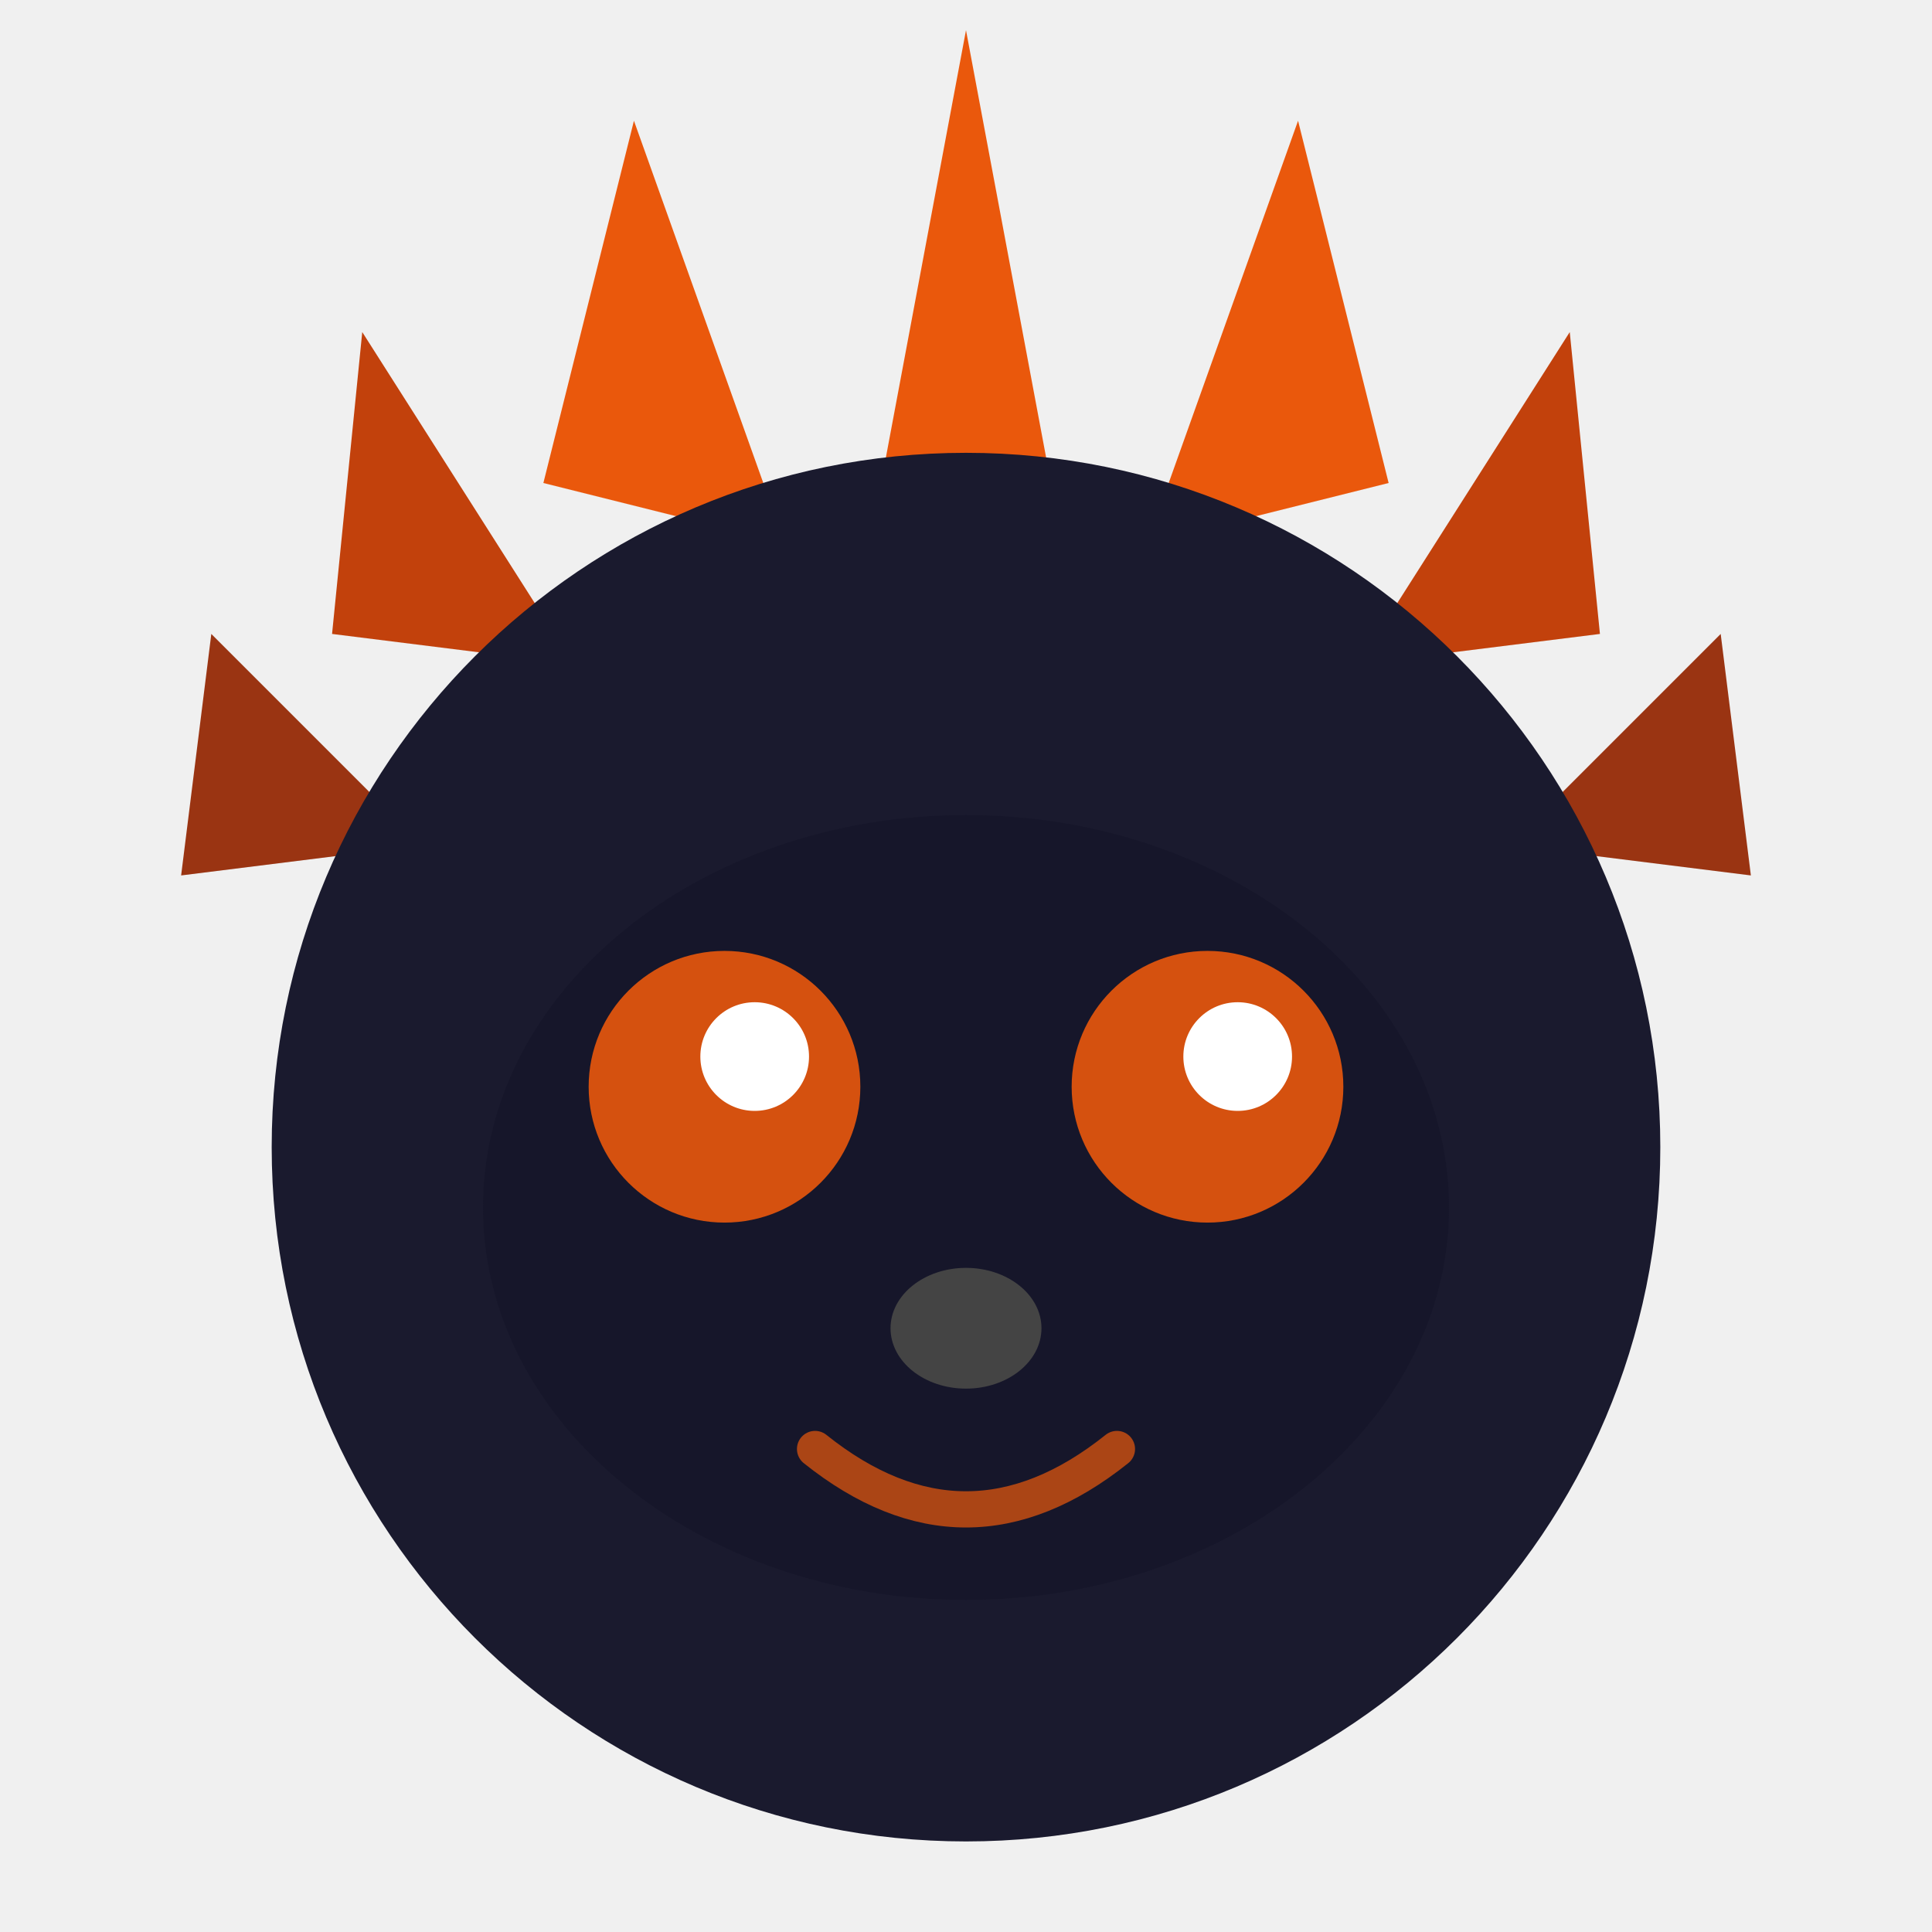
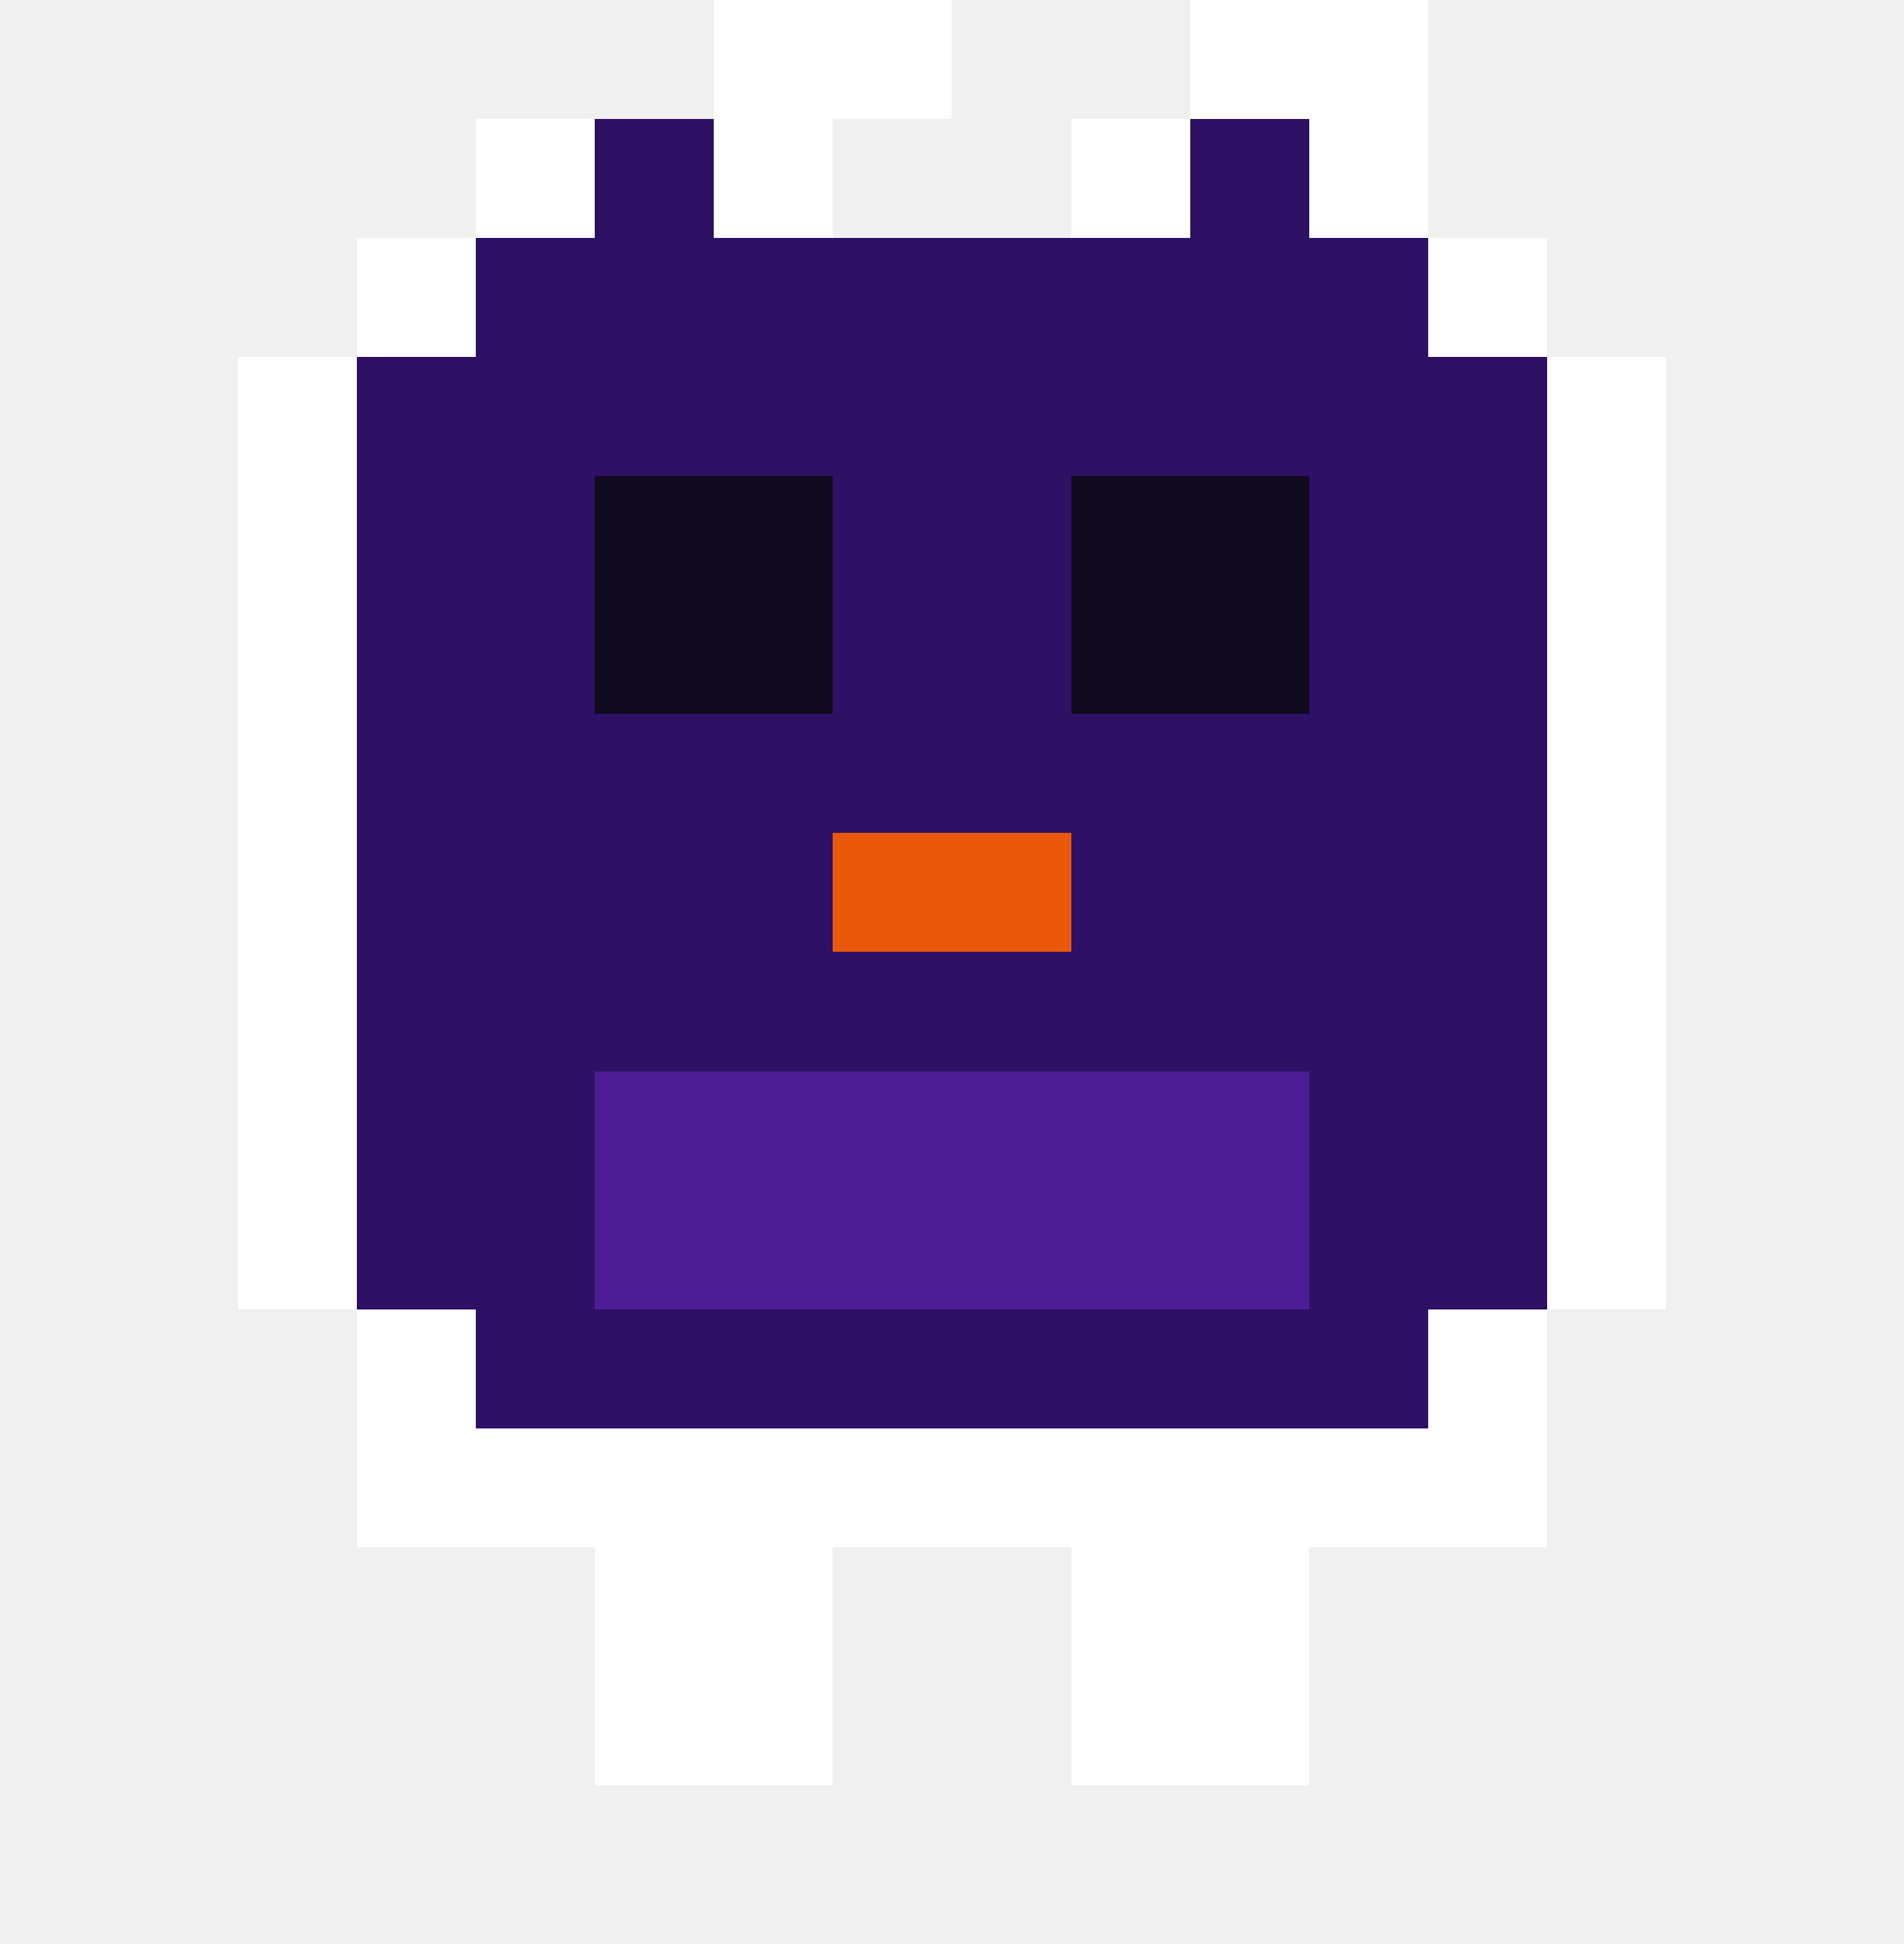
- <svg xmlns="http://www.w3.org/2000/svg" viewBox="0 0 64 64" width="64" height="64">
-   <path d="M32,1 L35,17 L29,17 Z" fill="#ea580c" />
-   <path d="M21,4 L26,18 L18,16 Z" fill="#ea580c" />
-   <path d="M43,4 L46,16 L38,18 Z" fill="#ea580c" />
-   <path d="M12,11 L19,22 L11,21 Z" fill="#c2410c" />
-   <path d="M52,11 L53,21 L45,22 Z" fill="#c2410c" />
-   <path d="M7,21 L14,28 L6,29 Z" fill="#9a3412" />
-   <path d="M57,21 L58,29 L50,28 Z" fill="#9a3412" />
-   <circle cx="32" cy="38" r="23" fill="#1a1a2e" />
-   <ellipse cx="32" cy="40" rx="16" ry="13" fill="#16162a" />
-   <circle cx="24" cy="36" r="4.5" fill="#ea580c" opacity="0.9" />
-   <circle cx="40" cy="36" r="4.5" fill="#ea580c" opacity="0.9" />
-   <circle cx="25" cy="35" r="1.8" fill="#fff" />
-   <circle cx="41" cy="35" r="1.8" fill="#fff" />
-   <ellipse cx="32" cy="44" rx="2.5" ry="2" fill="#444" />
-   <path d="M27,48 Q32,52 37,48" fill="none" stroke="#ea580c" stroke-width="1.2" stroke-linecap="round" opacity="0.7" />
+ <svg xmlns="http://www.w3.org/2000/svg" viewBox="0 0 96 98" width="96" height="98" shape-rendering="crispEdges">
+   <g>
+     <animateTransform attributeName="transform" type="translate" values="0,4;0,0;0,4" dur="3s" repeatCount="indefinite" />
+     <rect x="36" y="0" width="6" height="6" fill="#ffffff" />
+     <rect x="42" y="0" width="6" height="6" fill="#ffffff" />
+     <rect x="60" y="0" width="6" height="6" fill="#ffffff" />
+     <rect x="66" y="0" width="6" height="6" fill="#ffffff" />
+     <rect x="24" y="6" width="6" height="6" fill="#ffffff" />
+     <rect x="30" y="6" width="6" height="6" fill="#2e1065" />
+     <rect x="36" y="6" width="6" height="6" fill="#ffffff" />
+     <rect x="54" y="6" width="6" height="6" fill="#ffffff" />
+     <rect x="60" y="6" width="6" height="6" fill="#2e1065" />
+     <rect x="66" y="6" width="6" height="6" fill="#ffffff" />
+     <rect x="18" y="12" width="6" height="6" fill="#ffffff" />
+     <rect x="24" y="12" width="6" height="6" fill="#2e1065" />
+     <rect x="30" y="12" width="6" height="6" fill="#2e1065" />
+     <rect x="36" y="12" width="6" height="6" fill="#2e1065" />
+     <rect x="42" y="12" width="6" height="6" fill="#2e1065" />
+     <rect x="48" y="12" width="6" height="6" fill="#2e1065" />
+     <rect x="54" y="12" width="6" height="6" fill="#2e1065" />
+     <rect x="60" y="12" width="6" height="6" fill="#2e1065" />
+     <rect x="66" y="12" width="6" height="6" fill="#2e1065" />
+     <rect x="72" y="12" width="6" height="6" fill="#ffffff" />
+     <rect x="12" y="18" width="6" height="6" fill="#ffffff" />
+     <rect x="18" y="18" width="6" height="6" fill="#2e1065" />
+     <rect x="24" y="18" width="6" height="6" fill="#2e1065" />
+     <rect x="30" y="18" width="6" height="6" fill="#2e1065" />
+     <rect x="36" y="18" width="6" height="6" fill="#2e1065" />
+     <rect x="42" y="18" width="6" height="6" fill="#2e1065" />
+     <rect x="48" y="18" width="6" height="6" fill="#2e1065" />
+     <rect x="54" y="18" width="6" height="6" fill="#2e1065" />
+     <rect x="60" y="18" width="6" height="6" fill="#2e1065" />
+     <rect x="66" y="18" width="6" height="6" fill="#2e1065" />
+     <rect x="72" y="18" width="6" height="6" fill="#2e1065" />
+     <rect x="78" y="18" width="6" height="6" fill="#ffffff" />
+     <rect x="12" y="24" width="6" height="6" fill="#ffffff" />
+     <rect x="18" y="24" width="6" height="6" fill="#2e1065" />
+     <rect x="24" y="24" width="6" height="6" fill="#2e1065" />
+     <rect x="30" y="24" width="6" height="6" fill="#0f0a1e" />
+     <rect x="36" y="24" width="6" height="6" fill="#0f0a1e" />
+     <rect x="42" y="24" width="6" height="6" fill="#2e1065" />
+     <rect x="48" y="24" width="6" height="6" fill="#2e1065" />
+     <rect x="54" y="24" width="6" height="6" fill="#0f0a1e" />
+     <rect x="60" y="24" width="6" height="6" fill="#0f0a1e" />
+     <rect x="66" y="24" width="6" height="6" fill="#2e1065" />
+     <rect x="72" y="24" width="6" height="6" fill="#2e1065" />
+     <rect x="78" y="24" width="6" height="6" fill="#ffffff" />
+     <rect x="12" y="30" width="6" height="6" fill="#ffffff" />
+     <rect x="18" y="30" width="6" height="6" fill="#2e1065" />
+     <rect x="24" y="30" width="6" height="6" fill="#2e1065" />
+     <rect x="30" y="30" width="6" height="6" fill="#0f0a1e" />
+     <rect x="36" y="30" width="6" height="6" fill="#0f0a1e" />
+     <rect x="42" y="30" width="6" height="6" fill="#2e1065" />
+     <rect x="48" y="30" width="6" height="6" fill="#2e1065" />
+     <rect x="54" y="30" width="6" height="6" fill="#0f0a1e" />
+     <rect x="60" y="30" width="6" height="6" fill="#0f0a1e" />
+     <rect x="66" y="30" width="6" height="6" fill="#2e1065" />
+     <rect x="72" y="30" width="6" height="6" fill="#2e1065" />
+     <rect x="78" y="30" width="6" height="6" fill="#ffffff" />
+     <rect x="12" y="36" width="6" height="6" fill="#ffffff" />
+     <rect x="18" y="36" width="6" height="6" fill="#2e1065" />
+     <rect x="24" y="36" width="6" height="6" fill="#2e1065" />
+     <rect x="30" y="36" width="6" height="6" fill="#2e1065" />
+     <rect x="36" y="36" width="6" height="6" fill="#2e1065" />
+     <rect x="42" y="36" width="6" height="6" fill="#2e1065" />
+     <rect x="48" y="36" width="6" height="6" fill="#2e1065" />
+     <rect x="54" y="36" width="6" height="6" fill="#2e1065" />
+     <rect x="60" y="36" width="6" height="6" fill="#2e1065" />
+     <rect x="66" y="36" width="6" height="6" fill="#2e1065" />
+     <rect x="72" y="36" width="6" height="6" fill="#2e1065" />
+     <rect x="78" y="36" width="6" height="6" fill="#ffffff" />
+     <rect x="12" y="42" width="6" height="6" fill="#ffffff" />
+     <rect x="18" y="42" width="6" height="6" fill="#2e1065" />
+     <rect x="24" y="42" width="6" height="6" fill="#2e1065" />
+     <rect x="30" y="42" width="6" height="6" fill="#2e1065" />
+     <rect x="36" y="42" width="6" height="6" fill="#2e1065" />
+     <rect x="42" y="42" width="6" height="6" fill="#ea580c" />
+     <rect x="48" y="42" width="6" height="6" fill="#ea580c" />
+     <rect x="54" y="42" width="6" height="6" fill="#2e1065" />
+     <rect x="60" y="42" width="6" height="6" fill="#2e1065" />
+     <rect x="66" y="42" width="6" height="6" fill="#2e1065" />
+     <rect x="72" y="42" width="6" height="6" fill="#2e1065" />
+     <rect x="78" y="42" width="6" height="6" fill="#ffffff" />
+     <rect x="12" y="48" width="6" height="6" fill="#ffffff" />
+     <rect x="18" y="48" width="6" height="6" fill="#2e1065" />
+     <rect x="24" y="48" width="6" height="6" fill="#2e1065" />
+     <rect x="30" y="48" width="6" height="6" fill="#2e1065" />
+     <rect x="36" y="48" width="6" height="6" fill="#2e1065" />
+     <rect x="42" y="48" width="6" height="6" fill="#2e1065" />
+     <rect x="48" y="48" width="6" height="6" fill="#2e1065" />
+     <rect x="54" y="48" width="6" height="6" fill="#2e1065" />
+     <rect x="60" y="48" width="6" height="6" fill="#2e1065" />
+     <rect x="66" y="48" width="6" height="6" fill="#2e1065" />
+     <rect x="72" y="48" width="6" height="6" fill="#2e1065" />
+     <rect x="78" y="48" width="6" height="6" fill="#ffffff" />
+     <rect x="12" y="54" width="6" height="6" fill="#ffffff" />
+     <rect x="18" y="54" width="6" height="6" fill="#2e1065" />
+     <rect x="24" y="54" width="6" height="6" fill="#2e1065" />
+     <rect x="30" y="54" width="6" height="6" fill="#4c1d95" />
+     <rect x="36" y="54" width="6" height="6" fill="#4c1d95" />
+     <rect x="42" y="54" width="6" height="6" fill="#4c1d95" />
+     <rect x="48" y="54" width="6" height="6" fill="#4c1d95" />
+     <rect x="54" y="54" width="6" height="6" fill="#4c1d95" />
+     <rect x="60" y="54" width="6" height="6" fill="#4c1d95" />
+     <rect x="66" y="54" width="6" height="6" fill="#2e1065" />
+     <rect x="72" y="54" width="6" height="6" fill="#2e1065" />
+     <rect x="78" y="54" width="6" height="6" fill="#ffffff" />
+     <rect x="12" y="60" width="6" height="6" fill="#ffffff" />
+     <rect x="18" y="60" width="6" height="6" fill="#2e1065" />
+     <rect x="24" y="60" width="6" height="6" fill="#2e1065" />
+     <rect x="30" y="60" width="6" height="6" fill="#4c1d95" />
+     <rect x="36" y="60" width="6" height="6" fill="#4c1d95" />
+     <rect x="42" y="60" width="6" height="6" fill="#4c1d95" />
+     <rect x="48" y="60" width="6" height="6" fill="#4c1d95" />
+     <rect x="54" y="60" width="6" height="6" fill="#4c1d95" />
+     <rect x="60" y="60" width="6" height="6" fill="#4c1d95" />
+     <rect x="66" y="60" width="6" height="6" fill="#2e1065" />
+     <rect x="72" y="60" width="6" height="6" fill="#2e1065" />
+     <rect x="78" y="60" width="6" height="6" fill="#ffffff" />
+     <rect x="18" y="66" width="6" height="6" fill="#ffffff" />
+     <rect x="24" y="66" width="6" height="6" fill="#2e1065" />
+     <rect x="30" y="66" width="6" height="6" fill="#2e1065" />
+     <rect x="36" y="66" width="6" height="6" fill="#2e1065" />
+     <rect x="42" y="66" width="6" height="6" fill="#2e1065" />
+     <rect x="48" y="66" width="6" height="6" fill="#2e1065" />
+     <rect x="54" y="66" width="6" height="6" fill="#2e1065" />
+     <rect x="60" y="66" width="6" height="6" fill="#2e1065" />
+     <rect x="66" y="66" width="6" height="6" fill="#2e1065" />
+     <rect x="72" y="66" width="6" height="6" fill="#ffffff" />
+     <rect x="18" y="72" width="6" height="6" fill="#ffffff" />
+     <rect x="24" y="72" width="6" height="6" fill="#ffffff" />
+     <rect x="30" y="72" width="6" height="6" fill="#ffffff" />
+     <rect x="36" y="72" width="6" height="6" fill="#ffffff" />
+     <rect x="42" y="72" width="6" height="6" fill="#ffffff" />
+     <rect x="48" y="72" width="6" height="6" fill="#ffffff" />
+     <rect x="54" y="72" width="6" height="6" fill="#ffffff" />
+     <rect x="60" y="72" width="6" height="6" fill="#ffffff" />
+     <rect x="66" y="72" width="6" height="6" fill="#ffffff" />
+     <rect x="72" y="72" width="6" height="6" fill="#ffffff" />
+     <rect x="30" y="78" width="6" height="6" fill="#ffffff" />
+     <rect x="36" y="78" width="6" height="6" fill="#ffffff" />
+     <rect x="54" y="78" width="6" height="6" fill="#ffffff" />
+     <rect x="60" y="78" width="6" height="6" fill="#ffffff" />
+     <rect x="30" y="84" width="6" height="6" fill="#ffffff" />
+     <rect x="36" y="84" width="6" height="6" fill="#ffffff" />
+     <rect x="54" y="84" width="6" height="6" fill="#ffffff" />
+     <rect x="60" y="84" width="6" height="6" fill="#ffffff" />
+   </g>
</svg>
